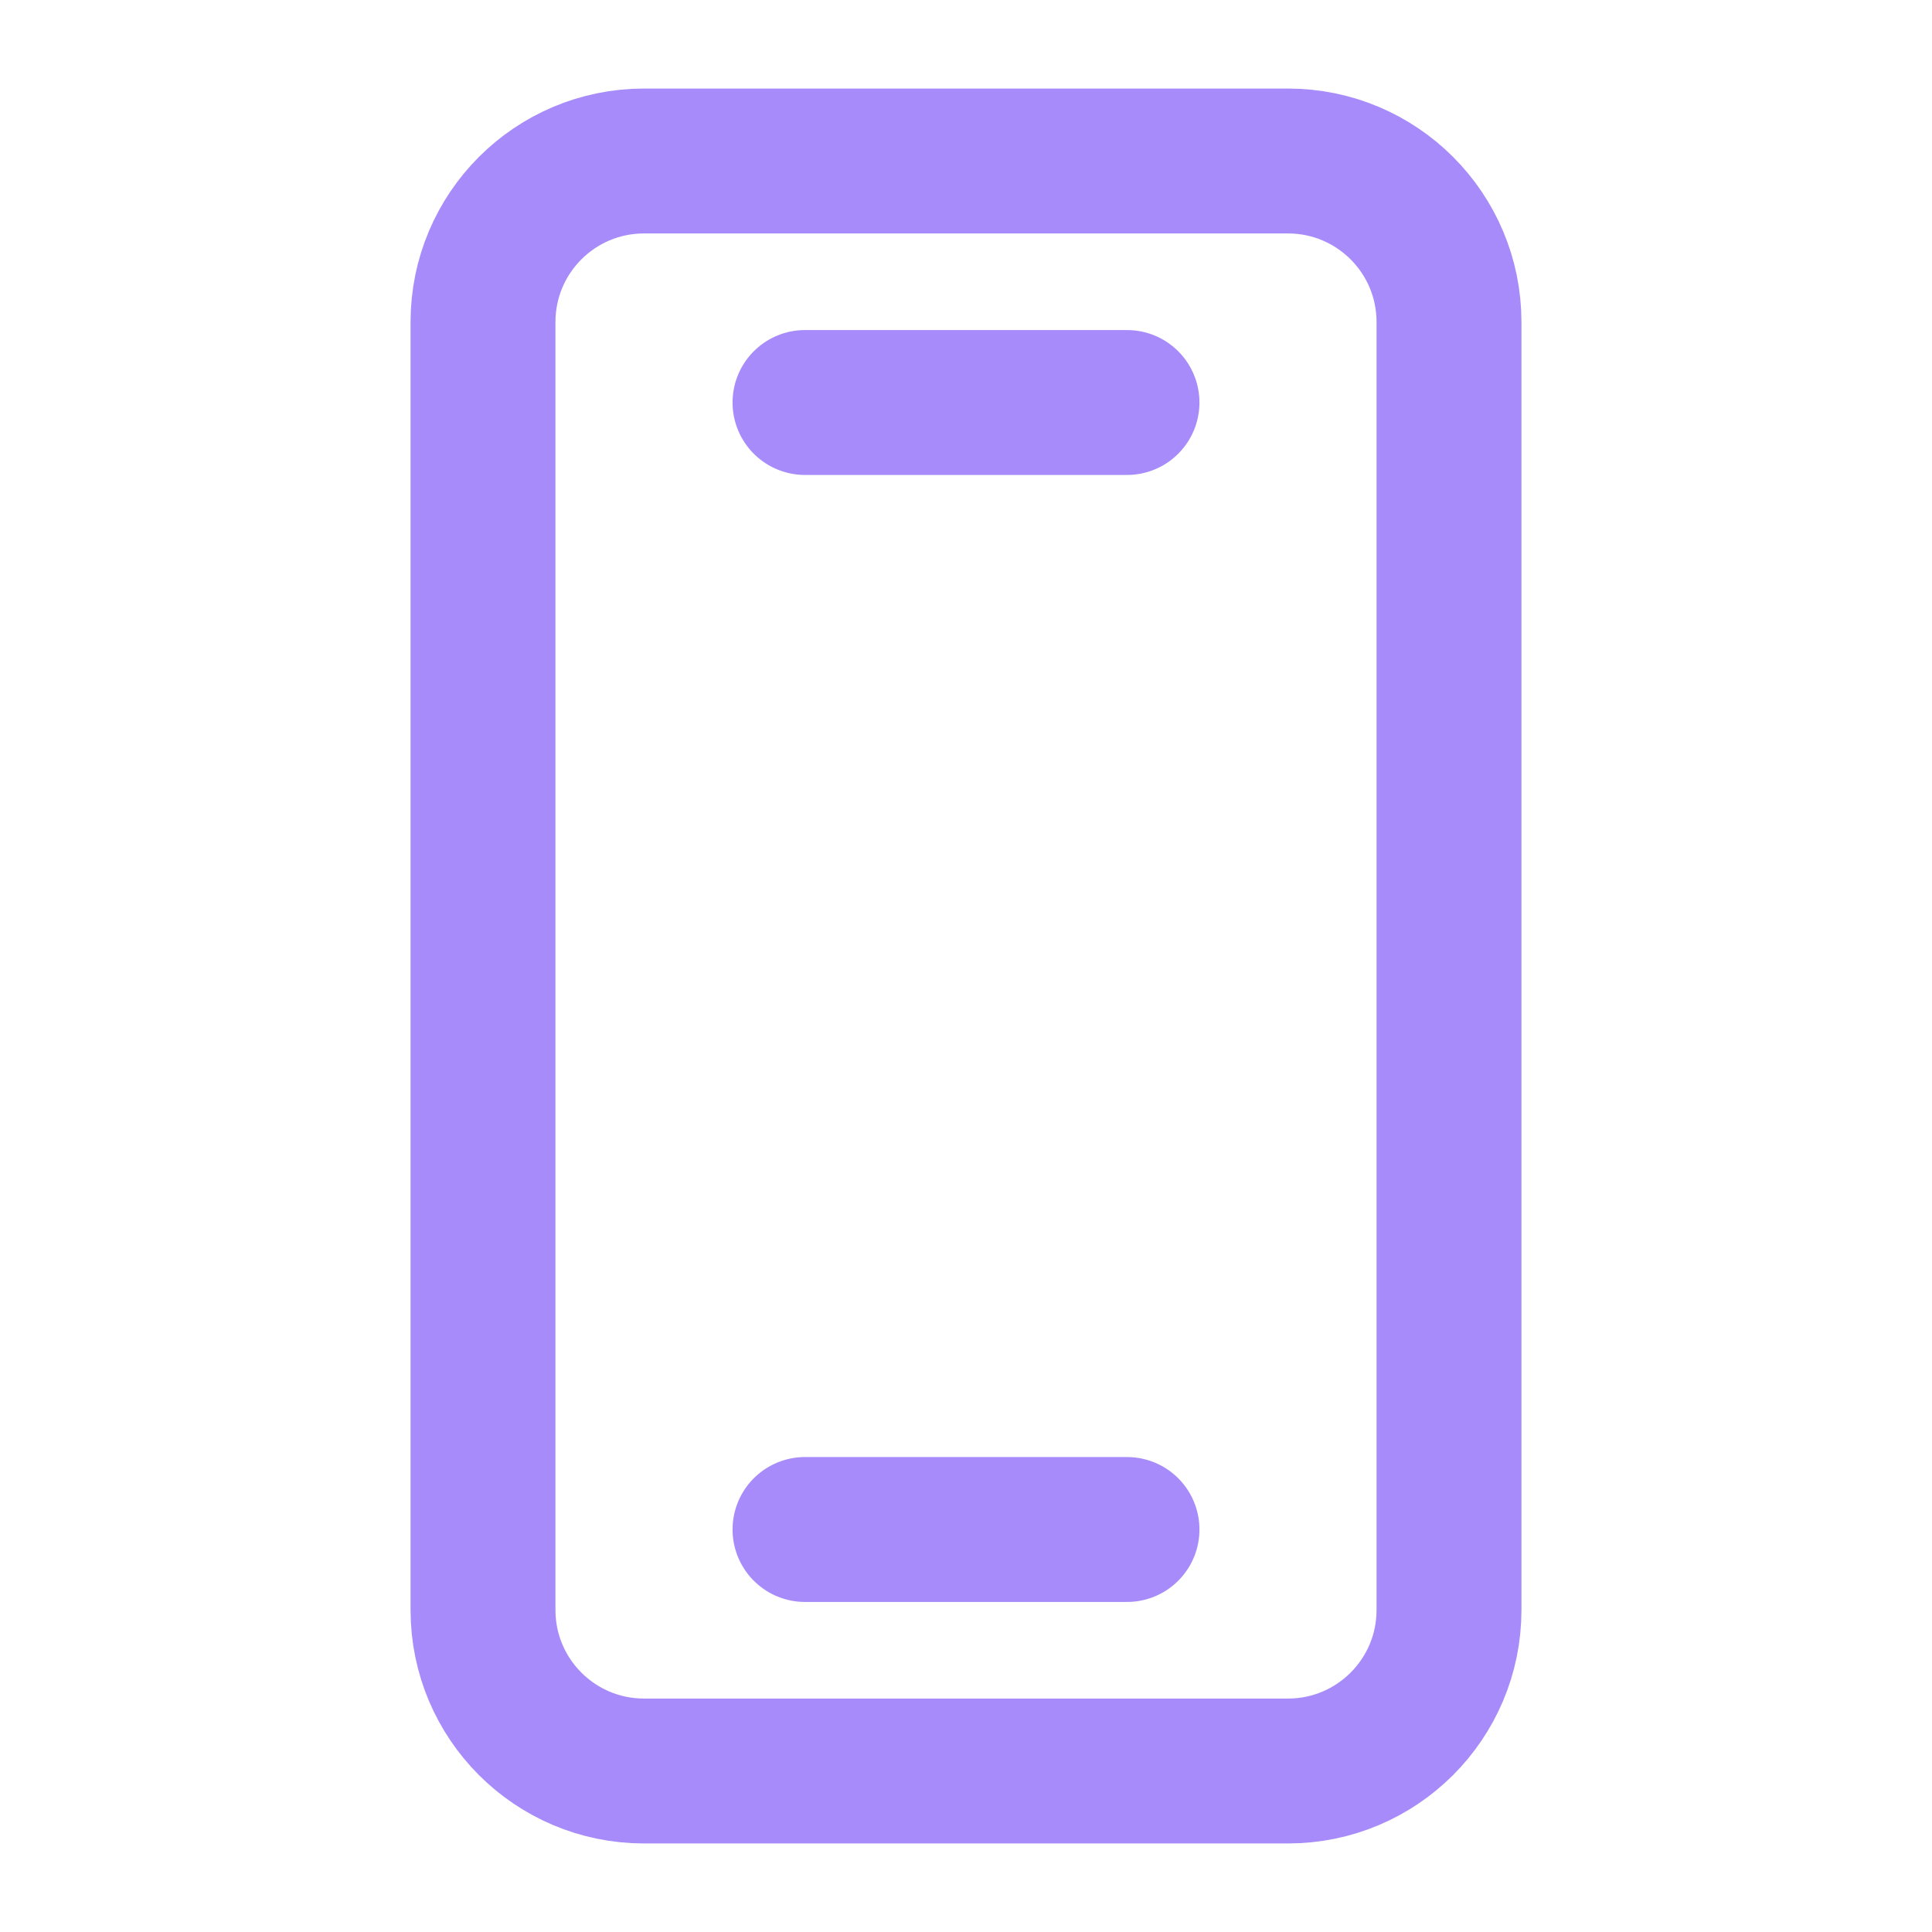
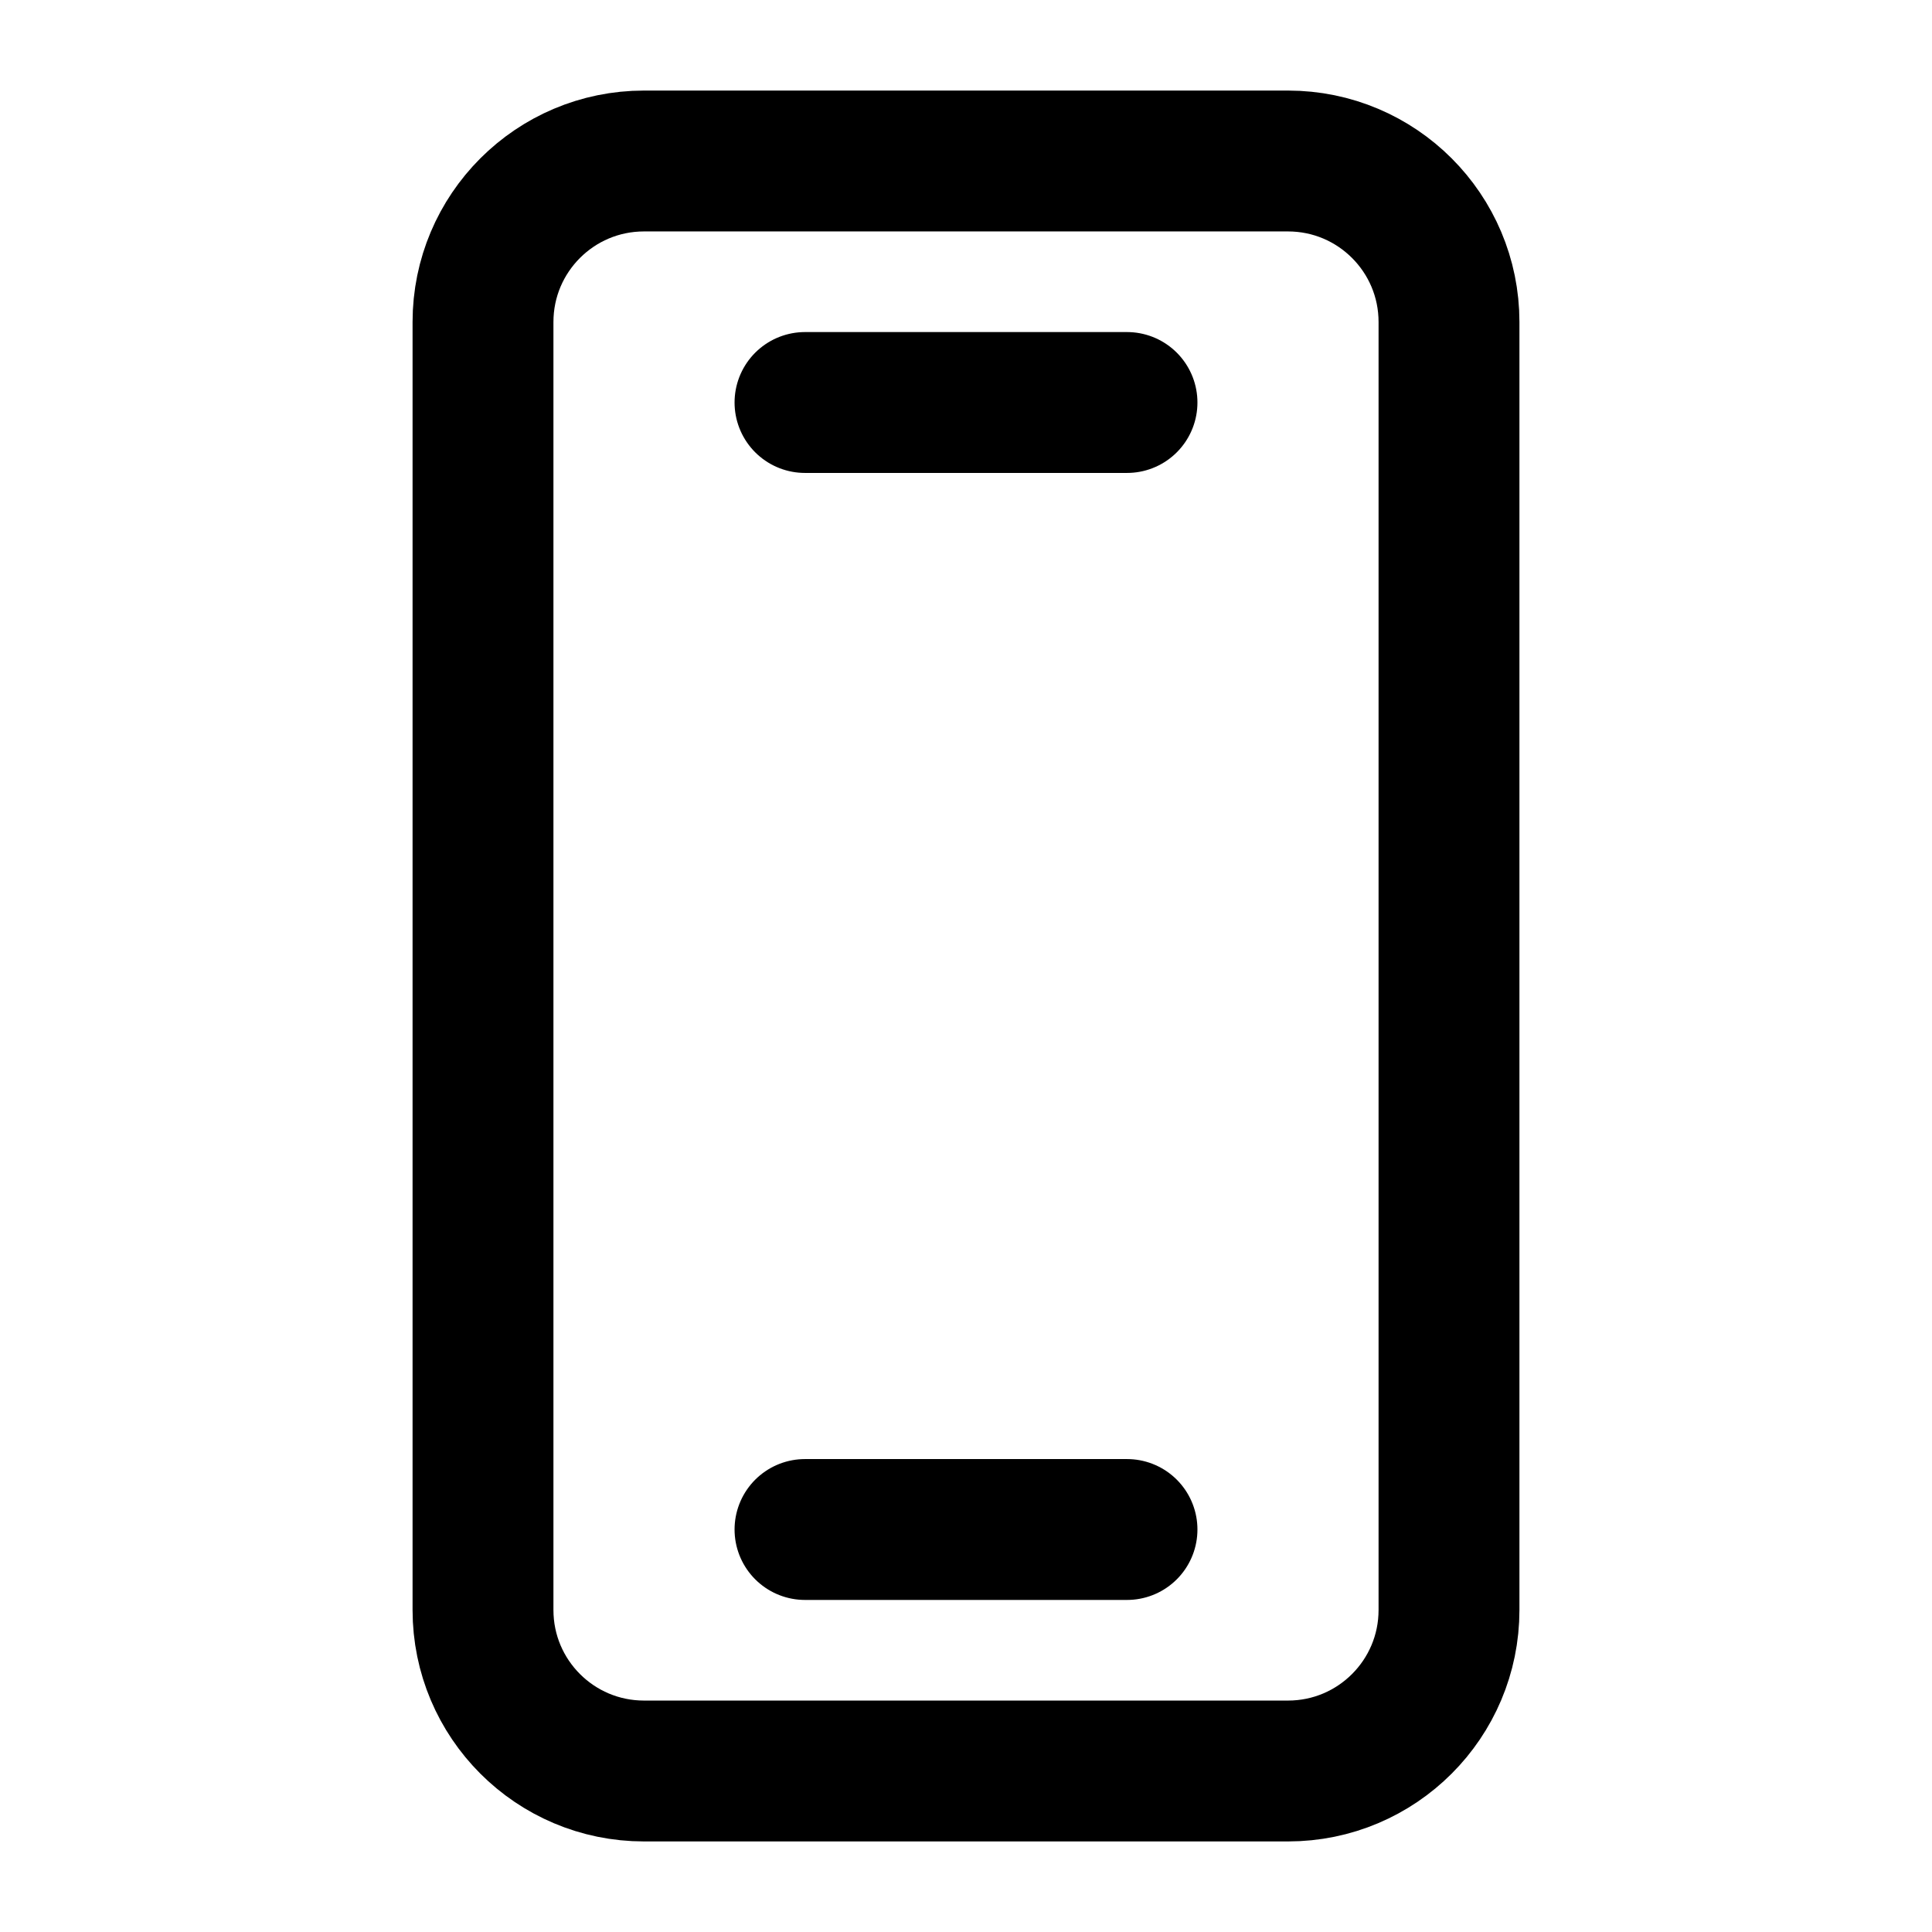
- <svg xmlns="http://www.w3.org/2000/svg" viewBox="0 0 24 24" fill="none" stroke="#a78bfa" stroke-width="1.8" stroke-linecap="round" stroke-linejoin="round">
+ <svg xmlns="http://www.w3.org/2000/svg" viewBox="0 0 24 24" fill="none" stroke="currentColor" stroke-width="1.75" stroke-linecap="round" stroke-linejoin="round" role="img" aria-label="device">
  <rect x="6" y="2" width="12" height="20" rx="2" />
  <path d="M10 5h4M10 19h4" />
</svg>
